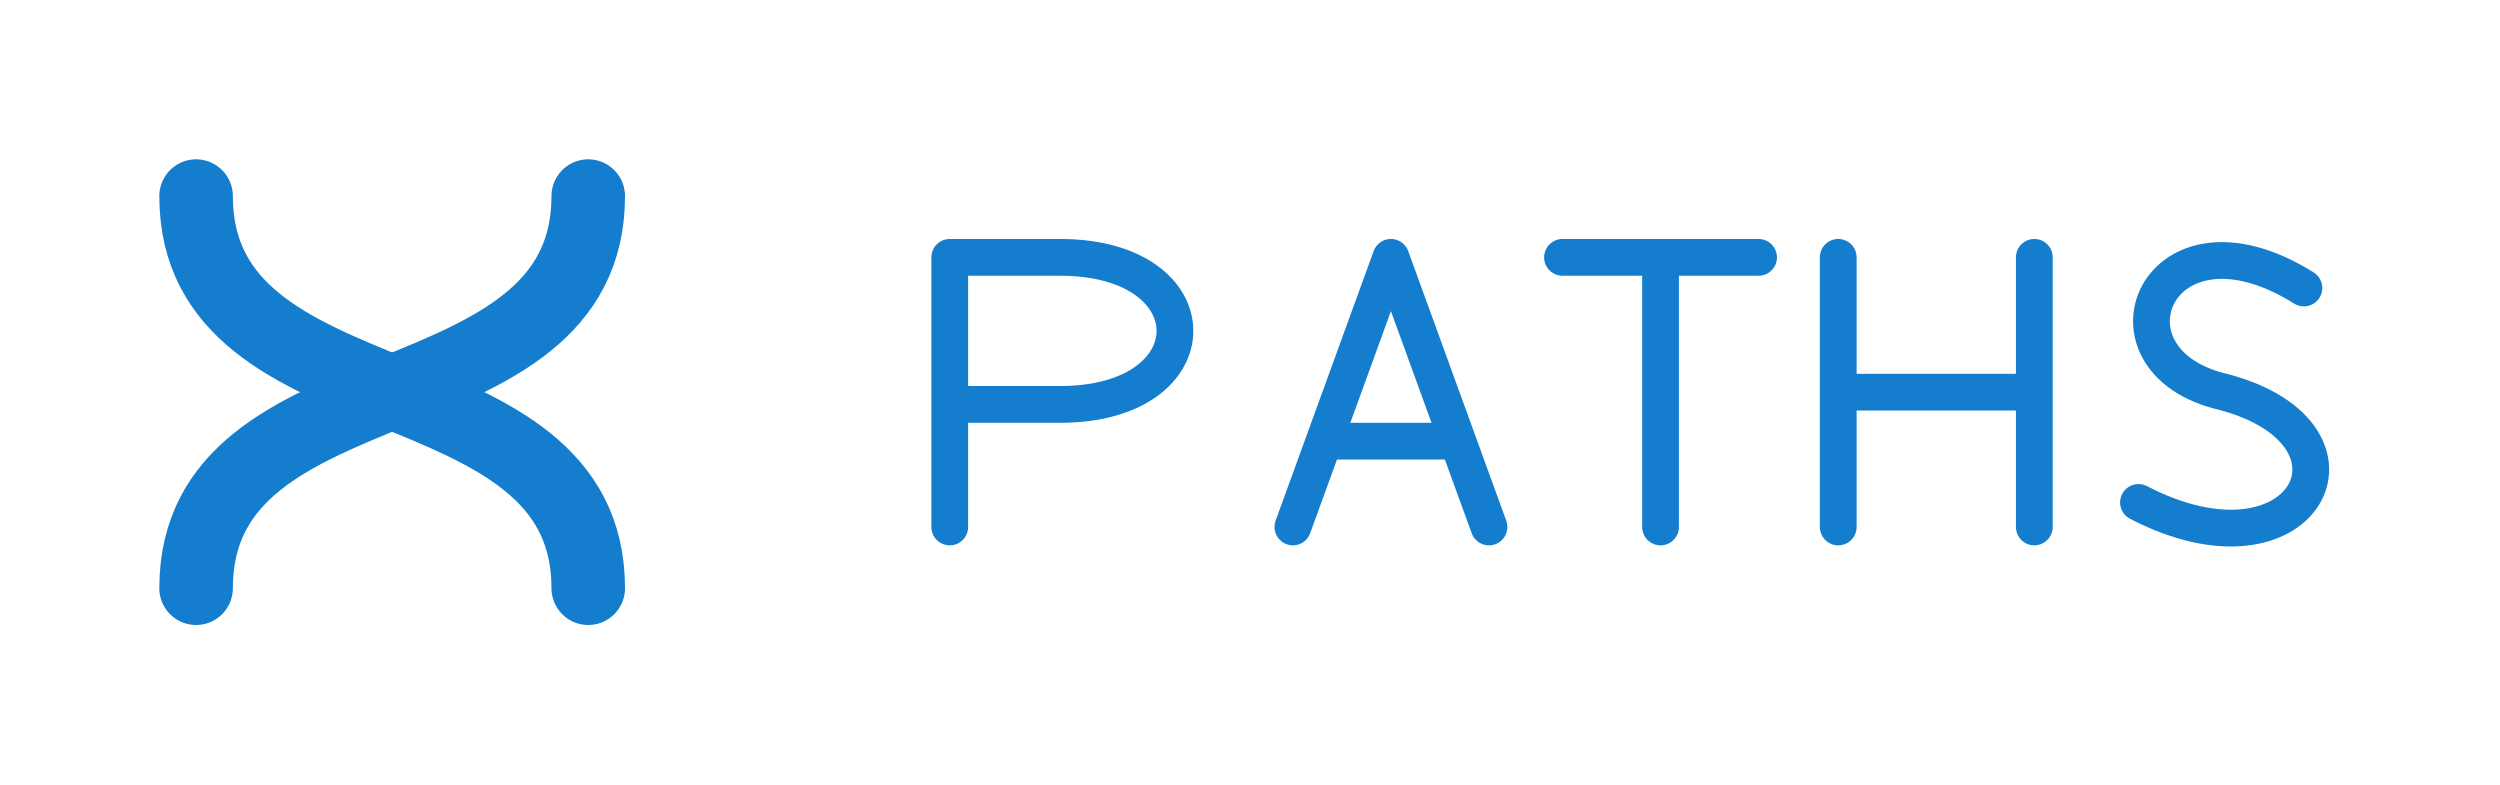
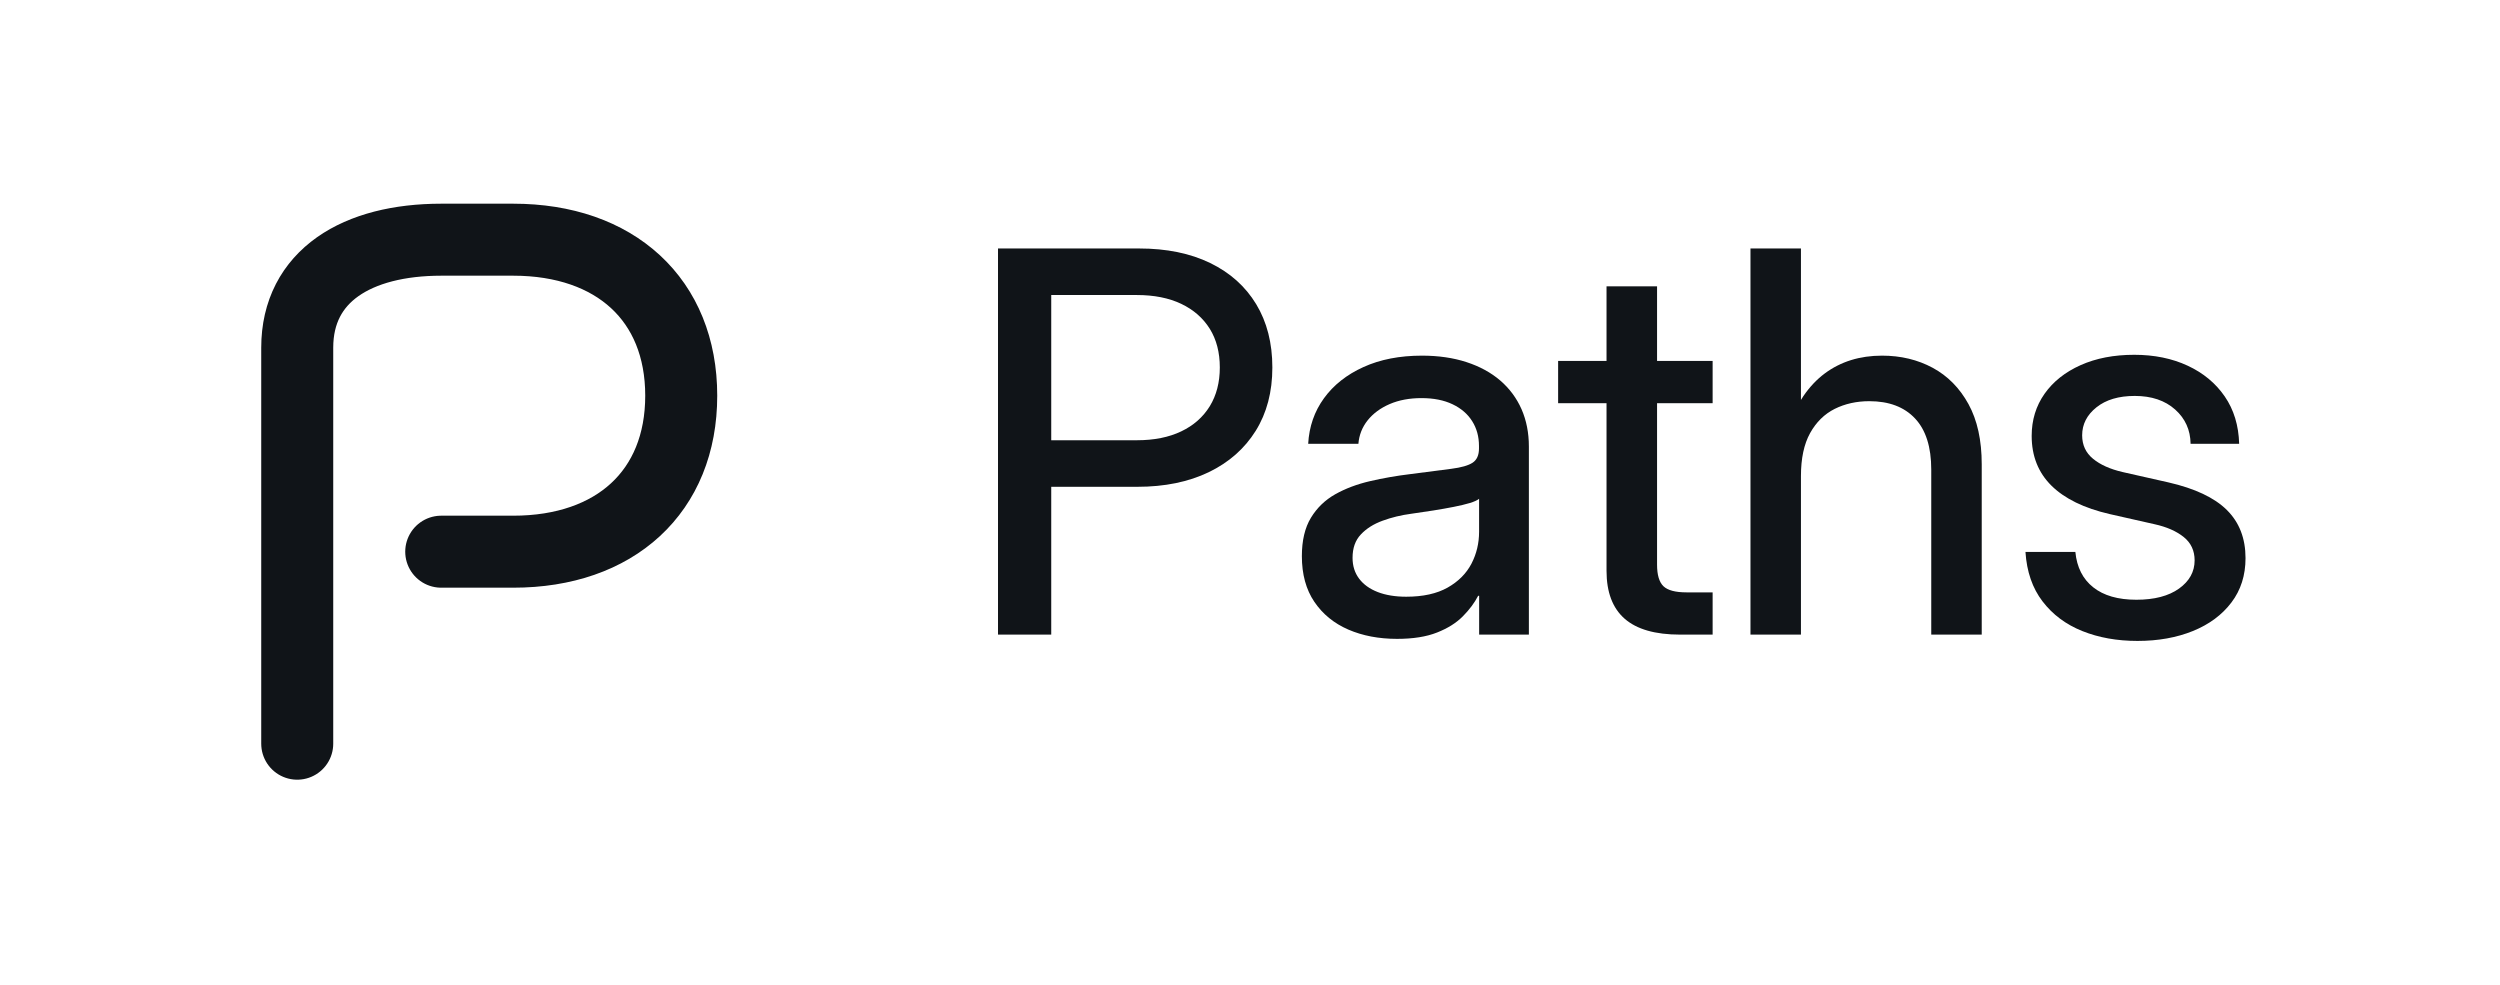
- <svg xmlns="http://www.w3.org/2000/svg" viewBox="0 0 408 128">
-   <g fill="none" stroke="#147DCE" stroke-width="12" stroke-linecap="round">
-     <path d="M32 96 C32 58 96 70 96 32" />
-     <path d="M32 32 C32 70 96 58 96 96" />
+ <svg xmlns="http://www.w3.org/2000/svg" viewBox="0 0 650 256" role="img">
+   <g transform="translate(18 28) scale(.78)" id="symbol">
+     <path d="M76 212 V80 C76 56 96 44 124 44 H148 C182 44 204 64 204 96 C204 128 182 148 148 148 H124" fill="none" stroke="#101418" stroke-width="24" stroke-linecap="round" stroke-linejoin="round" />
  </g>
-   <path d="M155 86 V42 H173 C198 42 198 66 173 66 H155 M211 86 L227 42 L243 86 M217 72 H237 M255 42 H287 M271 42 V86 M300 42 V86 M332 42 V86 M300 64 H332 M376 47 C352 32 341 59 363 64 C389 71 376 96 349 82" fill="none" stroke="#147DCE" stroke-width="6" stroke-linecap="round" stroke-linejoin="round" />
+   <g transform="translate(250 165) scale(1.38)" fill="#101418" id="wordmark">
+     <path d="M6.87 -0.00L6.87 -72.75L33.46 -72.75Q41.20 -72.75 46.83 -70.02Q52.46 -67.29 55.51 -62.26Q58.56 -57.22 58.56 -50.33Q58.56 -43.43 55.42 -38.39Q52.28 -33.36 46.57 -30.60Q40.85 -27.85 33.12 -27.85L12.05 -27.85L12.05 -36.62L33.04 -36.62Q37.90 -36.62 41.39 -38.29Q44.87 -39.95 46.77 -43.03Q48.66 -46.12 48.66 -50.33Q48.66 -54.58 46.77 -57.62Q44.87 -60.66 41.39 -62.32Q37.90 -63.98 33.04 -63.98L16.90 -63.98L16.90 -0.00Z" />
+     <path d="M82.05 0.80Q76.91 0.80 72.87 -0.95Q68.83 -2.70 66.47 -6.18Q64.12 -9.65 64.12 -14.78Q64.12 -19.21 65.83 -22.02Q67.54 -24.83 70.42 -26.45Q73.31 -28.07 76.99 -28.92Q80.66 -29.77 84.55 -30.24Q89.44 -30.88 92.27 -31.24Q95.09 -31.60 96.29 -32.39Q97.49 -33.18 97.49 -35.08L97.49 -35.54Q97.49 -38.18 96.21 -40.21Q94.94 -42.24 92.51 -43.40Q90.08 -44.56 86.66 -44.56Q83.28 -44.56 80.67 -43.44Q78.06 -42.31 76.51 -40.37Q74.97 -38.43 74.77 -35.95L65.31 -35.95Q65.58 -40.81 68.29 -44.54Q71.00 -48.27 75.72 -50.41Q80.45 -52.56 86.75 -52.56Q91.40 -52.56 95.14 -51.34Q98.88 -50.12 101.50 -47.87Q104.12 -45.61 105.51 -42.46Q106.89 -39.30 106.89 -35.43L106.89 -0.00L97.52 -0.00L97.52 -7.31L97.33 -7.31Q96.31 -5.33 94.46 -3.46Q92.62 -1.59 89.60 -0.40Q86.59 0.80 82.05 0.80ZM83.78 -7.14Q88.53 -7.14 91.58 -8.86Q94.62 -10.58 96.07 -13.36Q97.51 -16.14 97.51 -19.39L97.51 -25.59Q97.00 -25.17 95.75 -24.79Q94.51 -24.42 92.74 -24.07Q90.96 -23.72 88.90 -23.39Q86.84 -23.06 84.73 -22.77Q81.86 -22.39 79.33 -21.46Q76.80 -20.54 75.24 -18.88Q73.67 -17.23 73.67 -14.47Q73.67 -12.19 74.90 -10.55Q76.14 -8.90 78.41 -8.02Q80.68 -7.14 83.78 -7.14Z" />
+     <path d="M141.51 -51.56L141.51 -43.60L112.40 -43.60L112.40 -51.56ZM121.52 -65.62L131.04 -65.62L131.04 -13.19Q131.04 -10.28 132.24 -9.12Q133.45 -7.96 136.57 -7.96Q137.72 -7.96 139.09 -7.96Q140.46 -7.96 141.51 -7.96L141.51 -0.00Q140.23 -0.00 138.55 -0.00Q136.87 -0.00 135.38 -0.00Q128.36 -0.00 124.94 -2.99Q121.52 -5.98 121.52 -12.03Z" />
+     <path d="M158.15 -29.87L158.15 -0.00L148.64 -0.00L148.64 -72.75L158.15 -72.75L158.15 -38.88L155.58 -38.88Q158.11 -45.83 162.63 -49.20Q167.15 -52.56 173.43 -52.56Q178.72 -52.56 182.97 -50.27Q187.21 -47.98 189.71 -43.44Q192.21 -38.89 192.21 -32.08L192.21 -0.00L182.70 -0.00L182.70 -31.09Q182.70 -37.48 179.64 -40.73Q176.59 -43.98 171.03 -43.98Q167.43 -43.98 164.51 -42.53Q161.60 -41.07 159.87 -37.96Q158.15 -34.85 158.15 -29.87Z" />
+     <path d="M221.55 1.19Q215.80 1.19 211.16 -0.67Q206.52 -2.53 203.67 -6.26Q200.81 -9.99 200.45 -15.58L209.85 -15.58Q210.27 -11.24 213.22 -8.91Q216.17 -6.57 221.34 -6.57Q226.44 -6.57 229.38 -8.67Q232.32 -10.78 232.32 -13.99Q232.32 -16.74 230.25 -18.40Q228.18 -20.05 224.77 -20.80L216.32 -22.71Q209.08 -24.38 205.35 -28.06Q201.62 -31.75 201.62 -37.44Q201.62 -41.93 204.05 -45.38Q206.48 -48.82 210.84 -50.77Q215.20 -52.72 220.95 -52.72Q226.59 -52.72 231.00 -50.67Q235.42 -48.62 237.99 -44.88Q240.57 -41.13 240.71 -35.95L231.56 -35.95Q231.51 -39.85 228.65 -42.41Q225.78 -44.97 221.04 -44.97Q216.51 -44.97 213.82 -42.82Q211.13 -40.67 211.13 -37.55Q211.13 -34.81 213.18 -33.13Q215.23 -31.44 218.79 -30.62L227.38 -28.68Q234.88 -26.96 238.39 -23.48Q241.91 -20.00 241.91 -14.41Q241.91 -9.55 239.25 -6.05Q236.60 -2.55 232.00 -0.68Q227.39 1.19 221.55 1.19Z" />
+   </g>
</svg>
